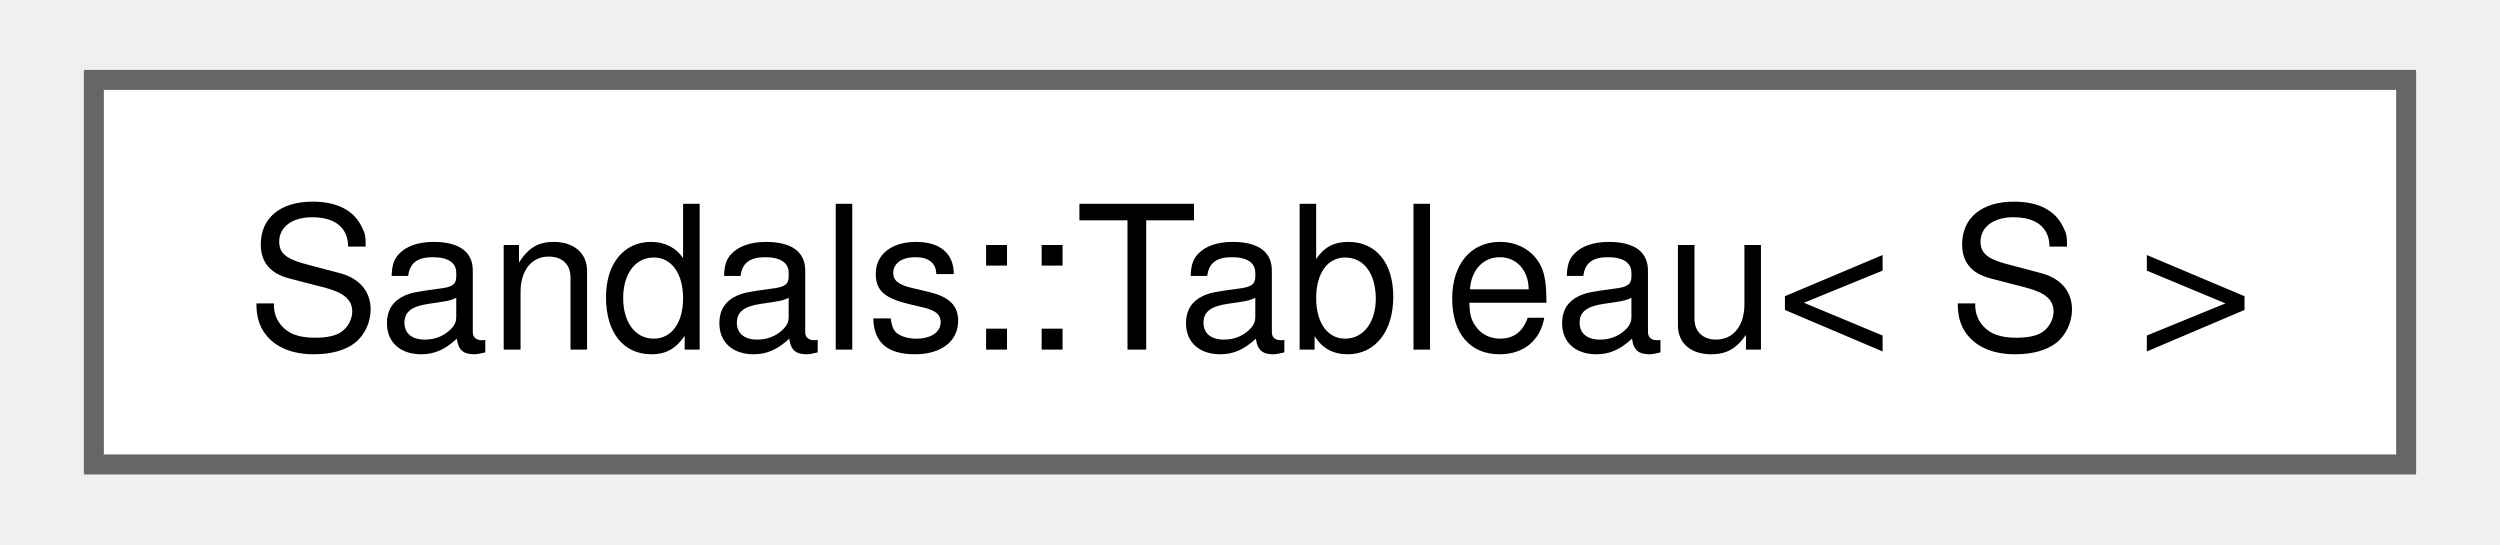
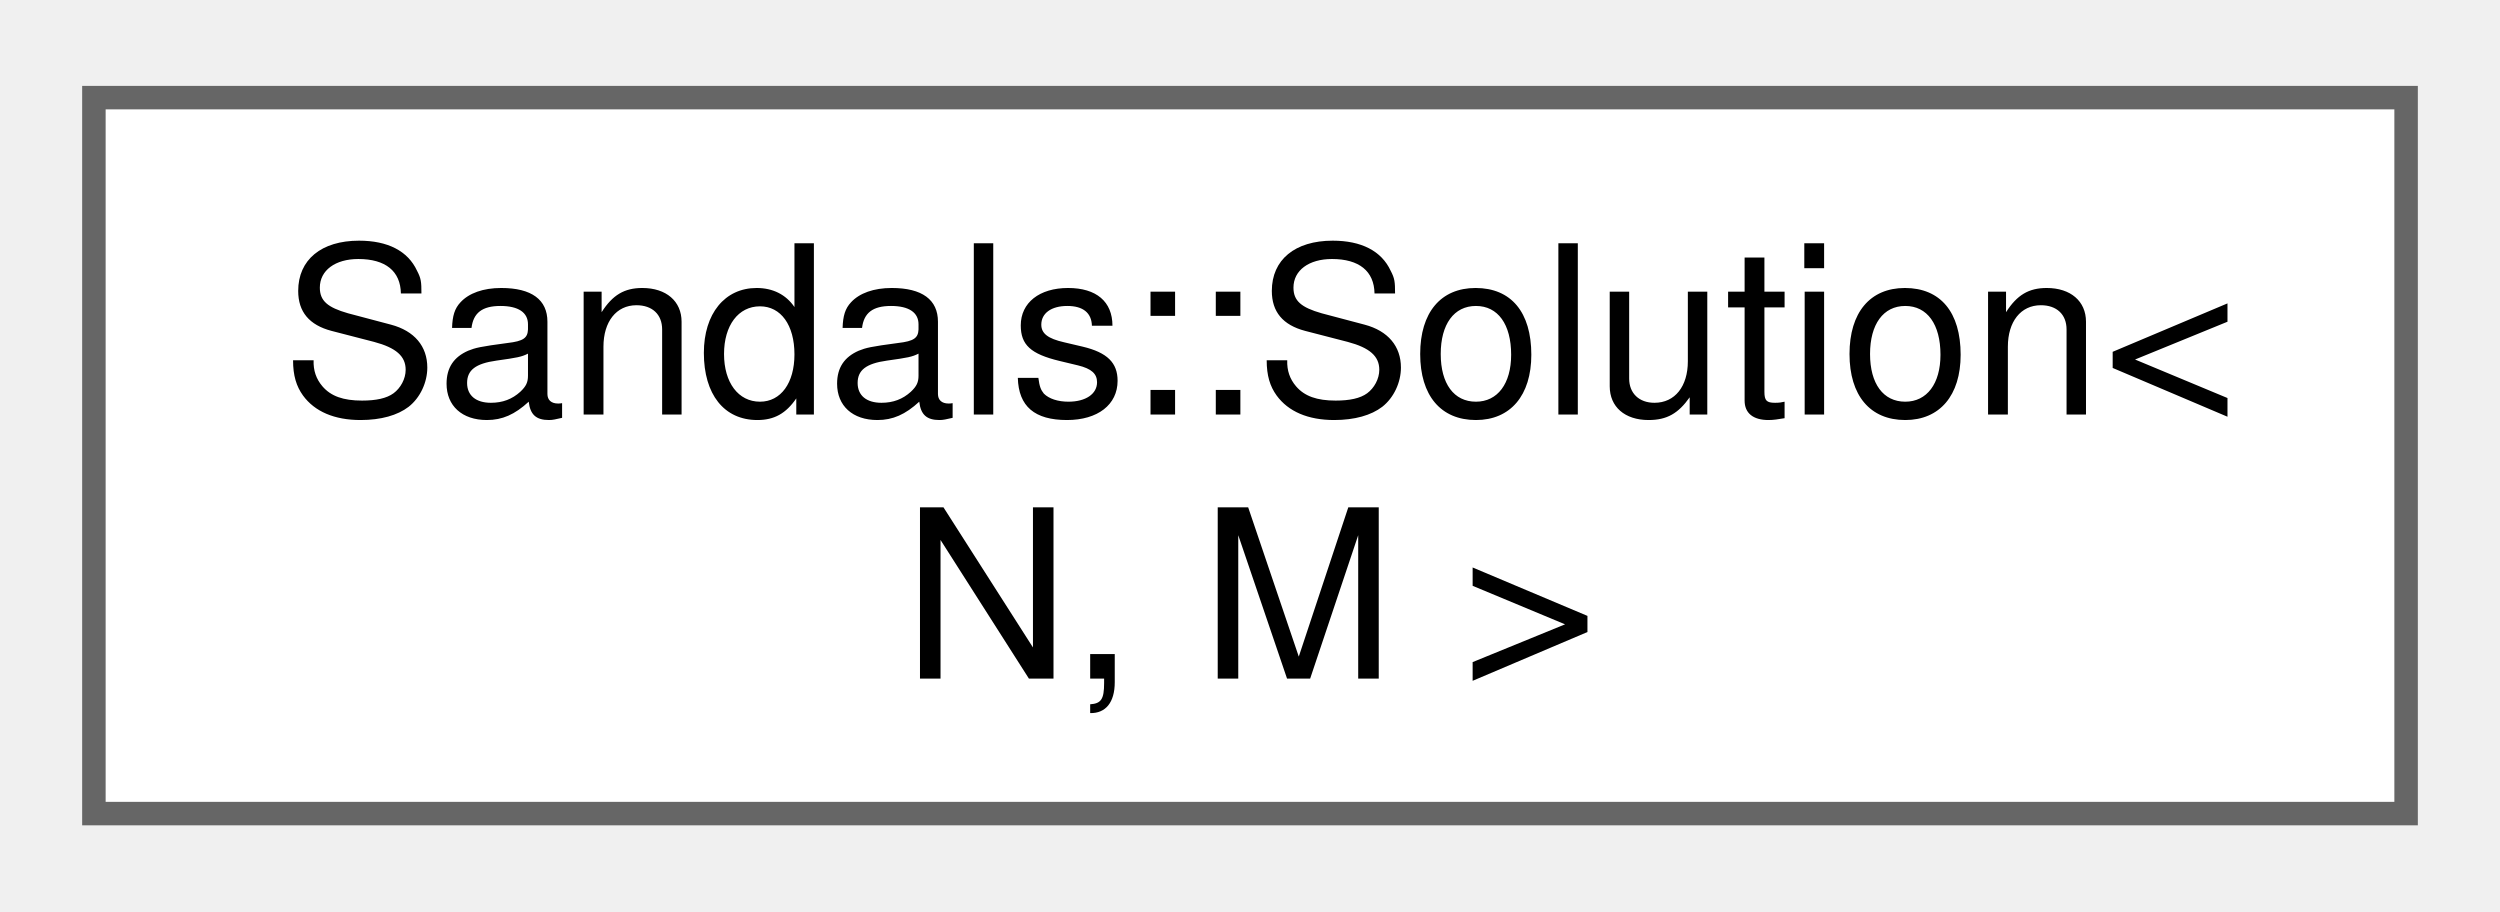
- <svg xmlns="http://www.w3.org/2000/svg" xmlns:xlink="http://www.w3.org/1999/xlink" width="124pt" height="27pt" viewBox="0.00 0.00 123.75 27.25">
-   <g id="graph0" class="graph" transform="scale(1 1) rotate(0) translate(4 23.25)">
+ <svg xmlns="http://www.w3.org/2000/svg" xmlns:xlink="http://www.w3.org/1999/xlink" width="107pt" height="39pt" viewBox="0.00 0.00 106.50 38.50">
+   <g id="graph0" class="graph" transform="scale(1 1) rotate(0) translate(4 34.5)">
    <g id="Node000000" class="node">
      <g id="a_Node000000">
-         <a xlink:href="struct_sandals_1_1_tableau.html" target="_top" xlink:title="Class container for the Butcher tableau of a Runge-Kutta methos.">
-           <polygon fill="white" stroke="#666666" points="115.75,-19.25 0,-19.25 0,0 115.75,0 115.75,-19.25" />
-           <text text-anchor="middle" x="57.88" y="-5.75" font-family="Helvetica,sans-Serif" font-size="10.00">Sandals::Tableau&lt; S &gt;</text>
+         <a xlink:href="struct_sandals_1_1_solution.html" target="_top" xlink:title="Class container for the numerical solution of a system of ODEs/DAEs.">
+           <polygon fill="white" stroke="#666666" points="98.5,-30.5 0,-30.5 0,0 98.5,0 98.5,-30.5" />
+           <text text-anchor="start" x="8" y="-17" font-family="Helvetica,sans-Serif" font-size="10.00">Sandals::Solution&lt;</text>
+           <text text-anchor="middle" x="49.25" y="-5.75" font-family="Helvetica,sans-Serif" font-size="10.00"> N, M &gt;</text>
        </a>
      </g>
    </g>
  </g>
</svg>
